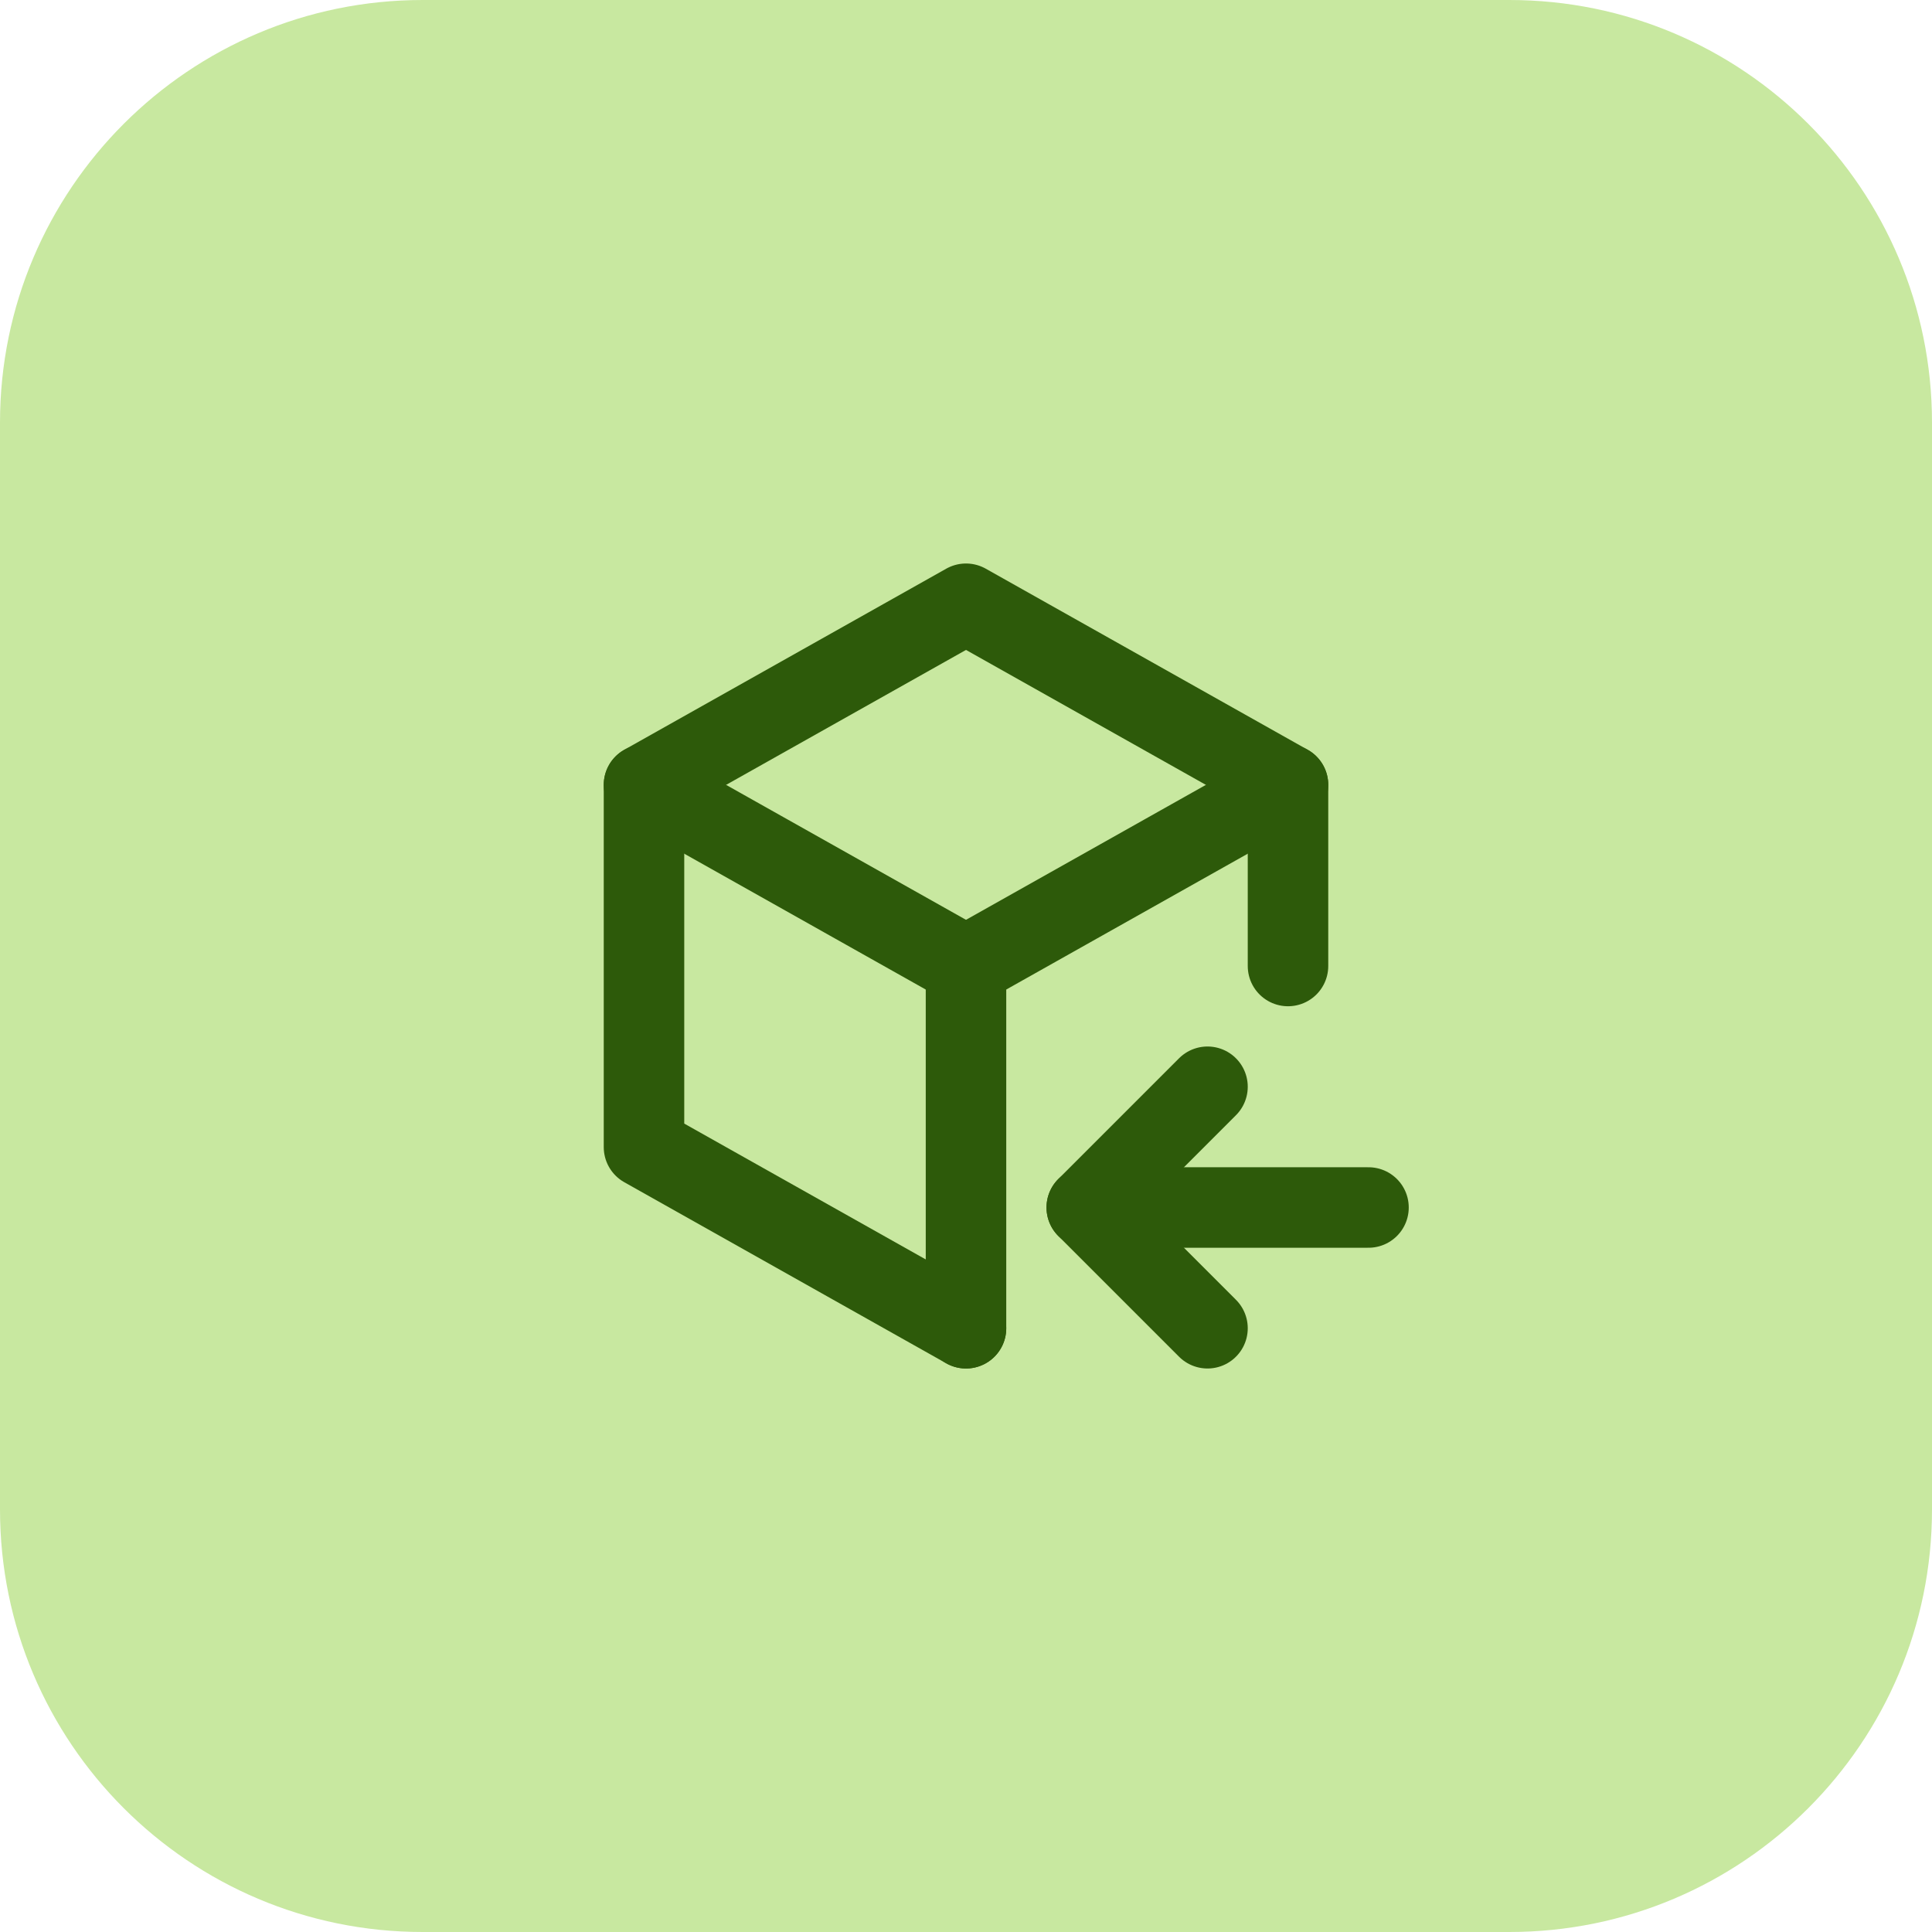
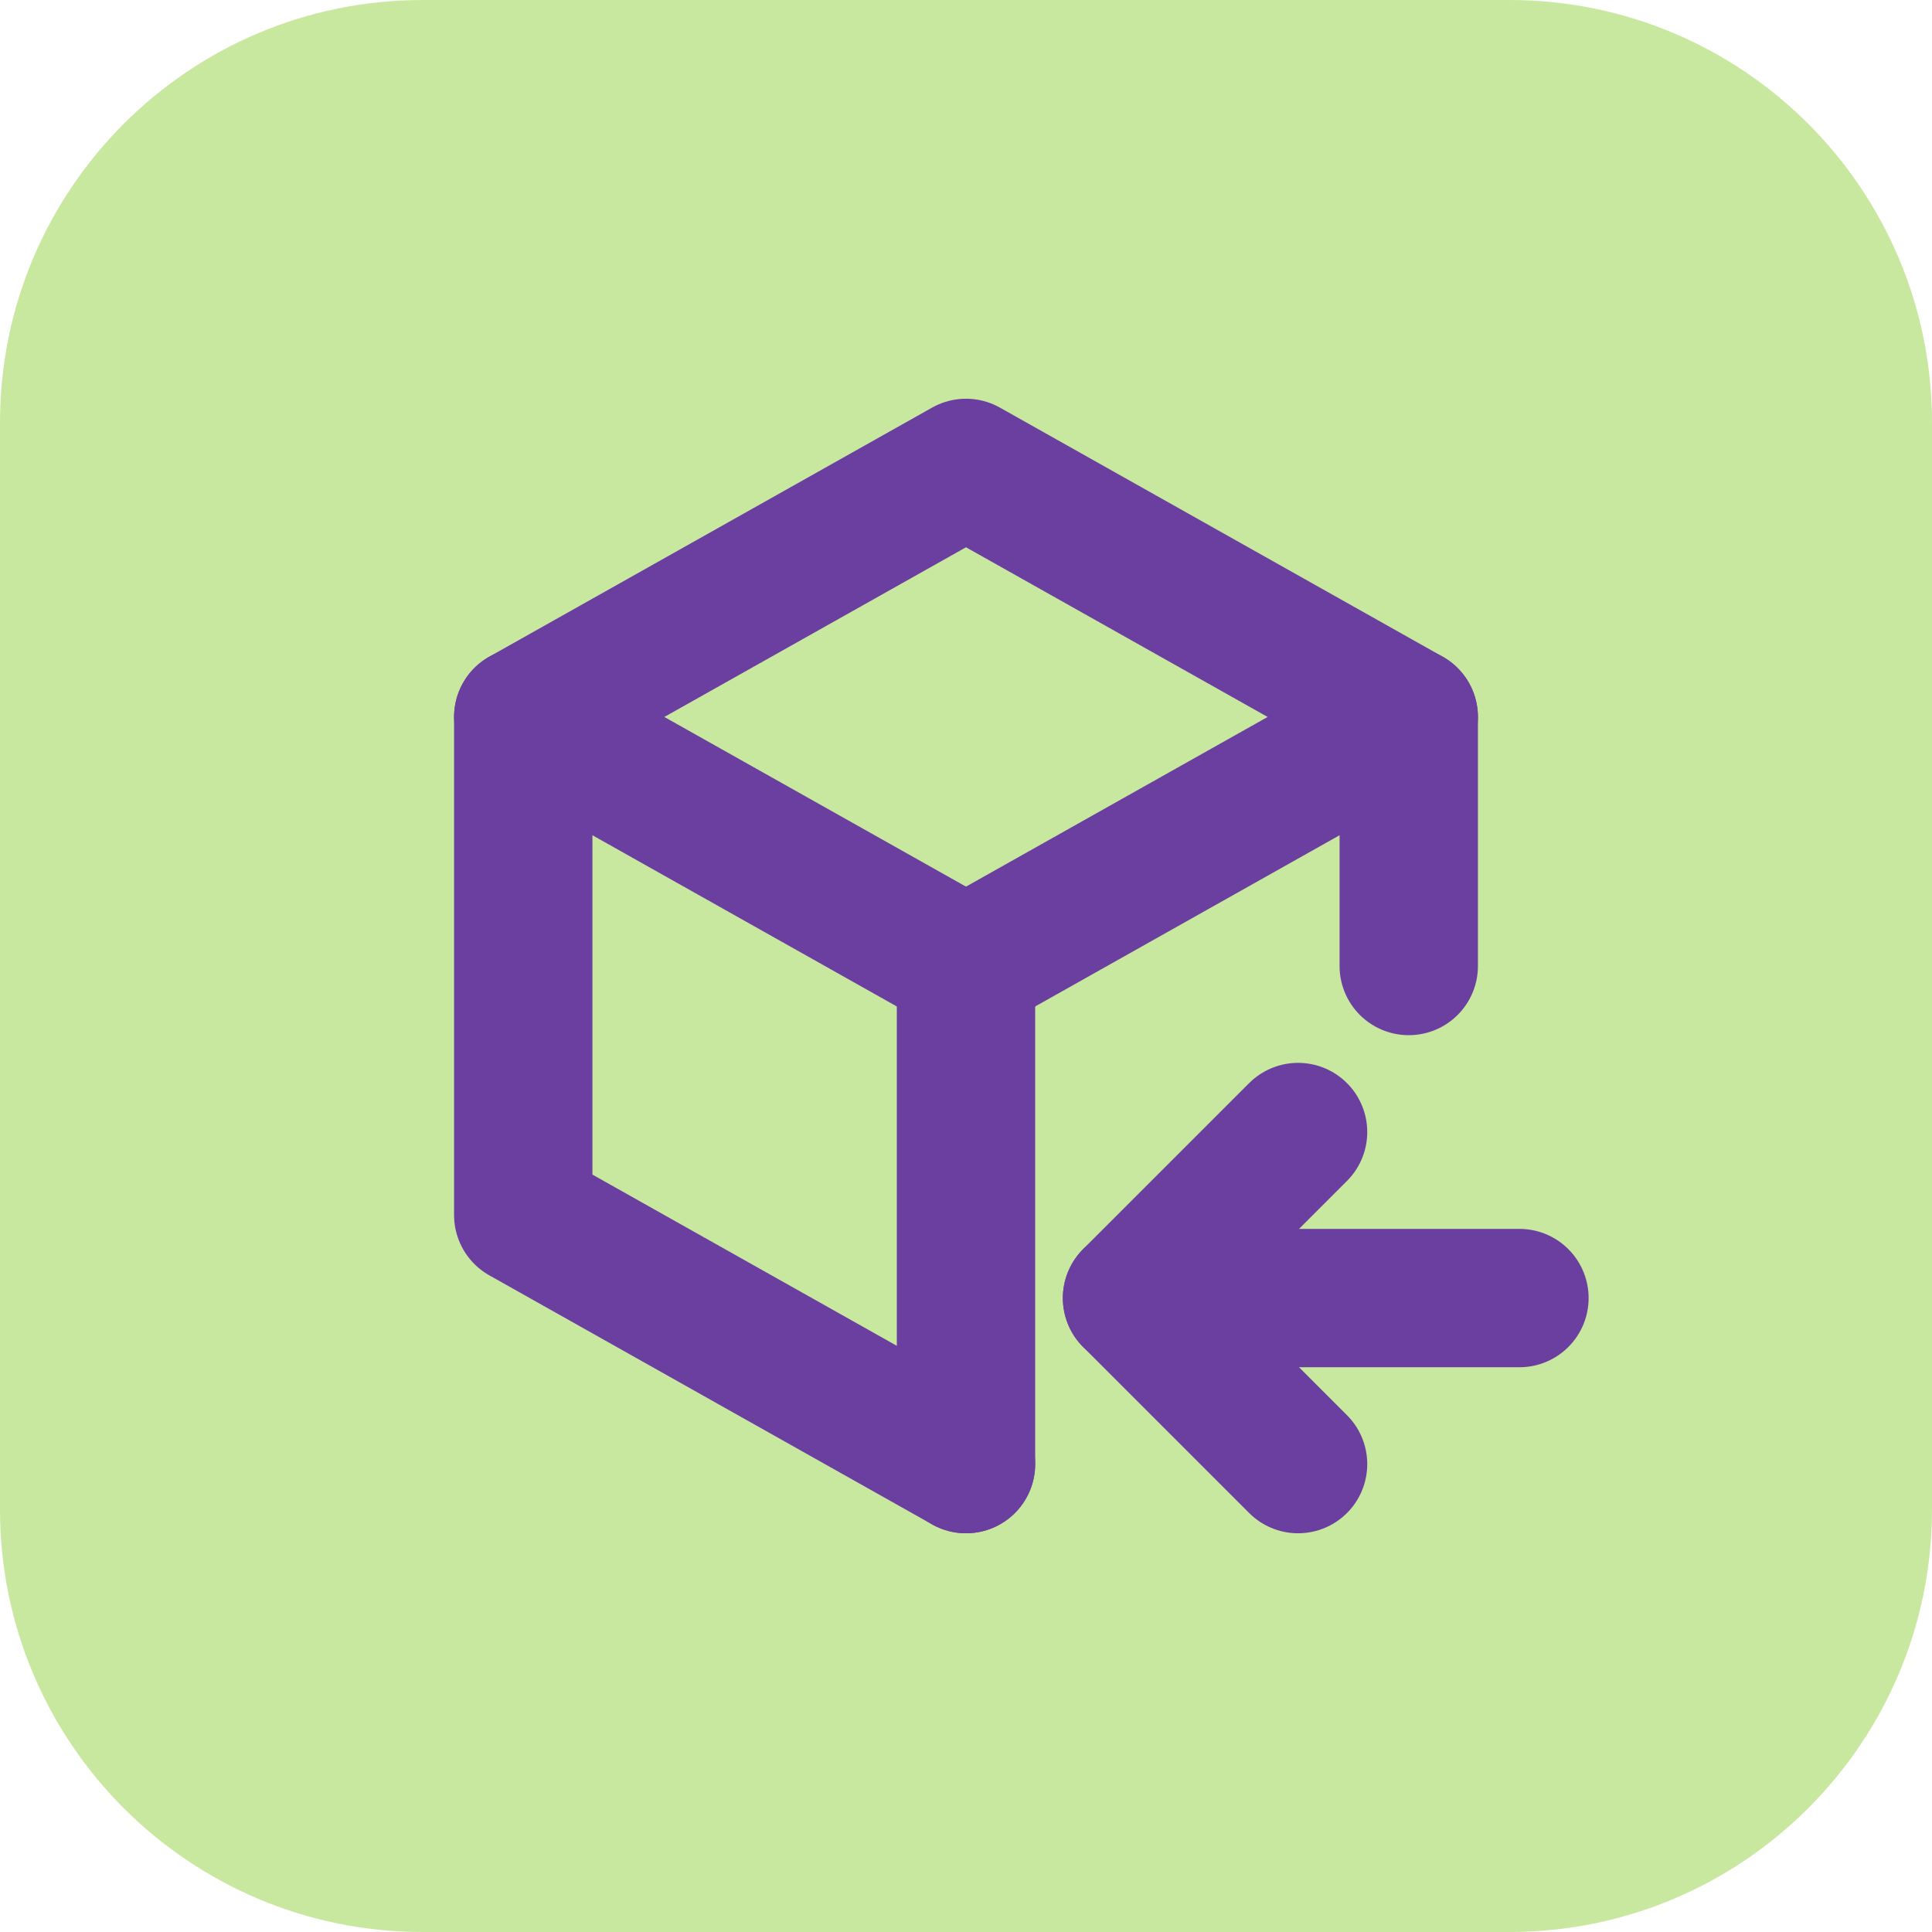
<svg xmlns="http://www.w3.org/2000/svg" width="64" height="64" viewBox="0 0 64 64">
  <rect width="64" height="64" rx="14" fill="#c8e8a0" />
-   <svg x="16" y="16" width="32" height="32" viewBox="0 0 24 24" fill="none" stroke="#2d5a0a" stroke-width="2" stroke-linecap="round" stroke-linejoin="round">
+   <svg x="10" y="10" width="44" height="44" viewBox="0 0 24 24" fill="none" stroke="#6b3fa0" stroke-width="2.5" stroke-linecap="round" stroke-linejoin="round">
    <path stroke="none" d="M0 0h24v24H0z" fill="none" />
    <path d="M12 21l-8 -4.5v-9l8 -4.5l8 4.5v4.5" />
    <path d="M12 12l8 -4.5" />
    <path d="M12 12v9" />
    <path d="M12 12l-8 -4.5" />
    <path d="M22 18h-7" />
    <path d="M18 15l-3 3l3 3" />
  </svg>
</svg>
